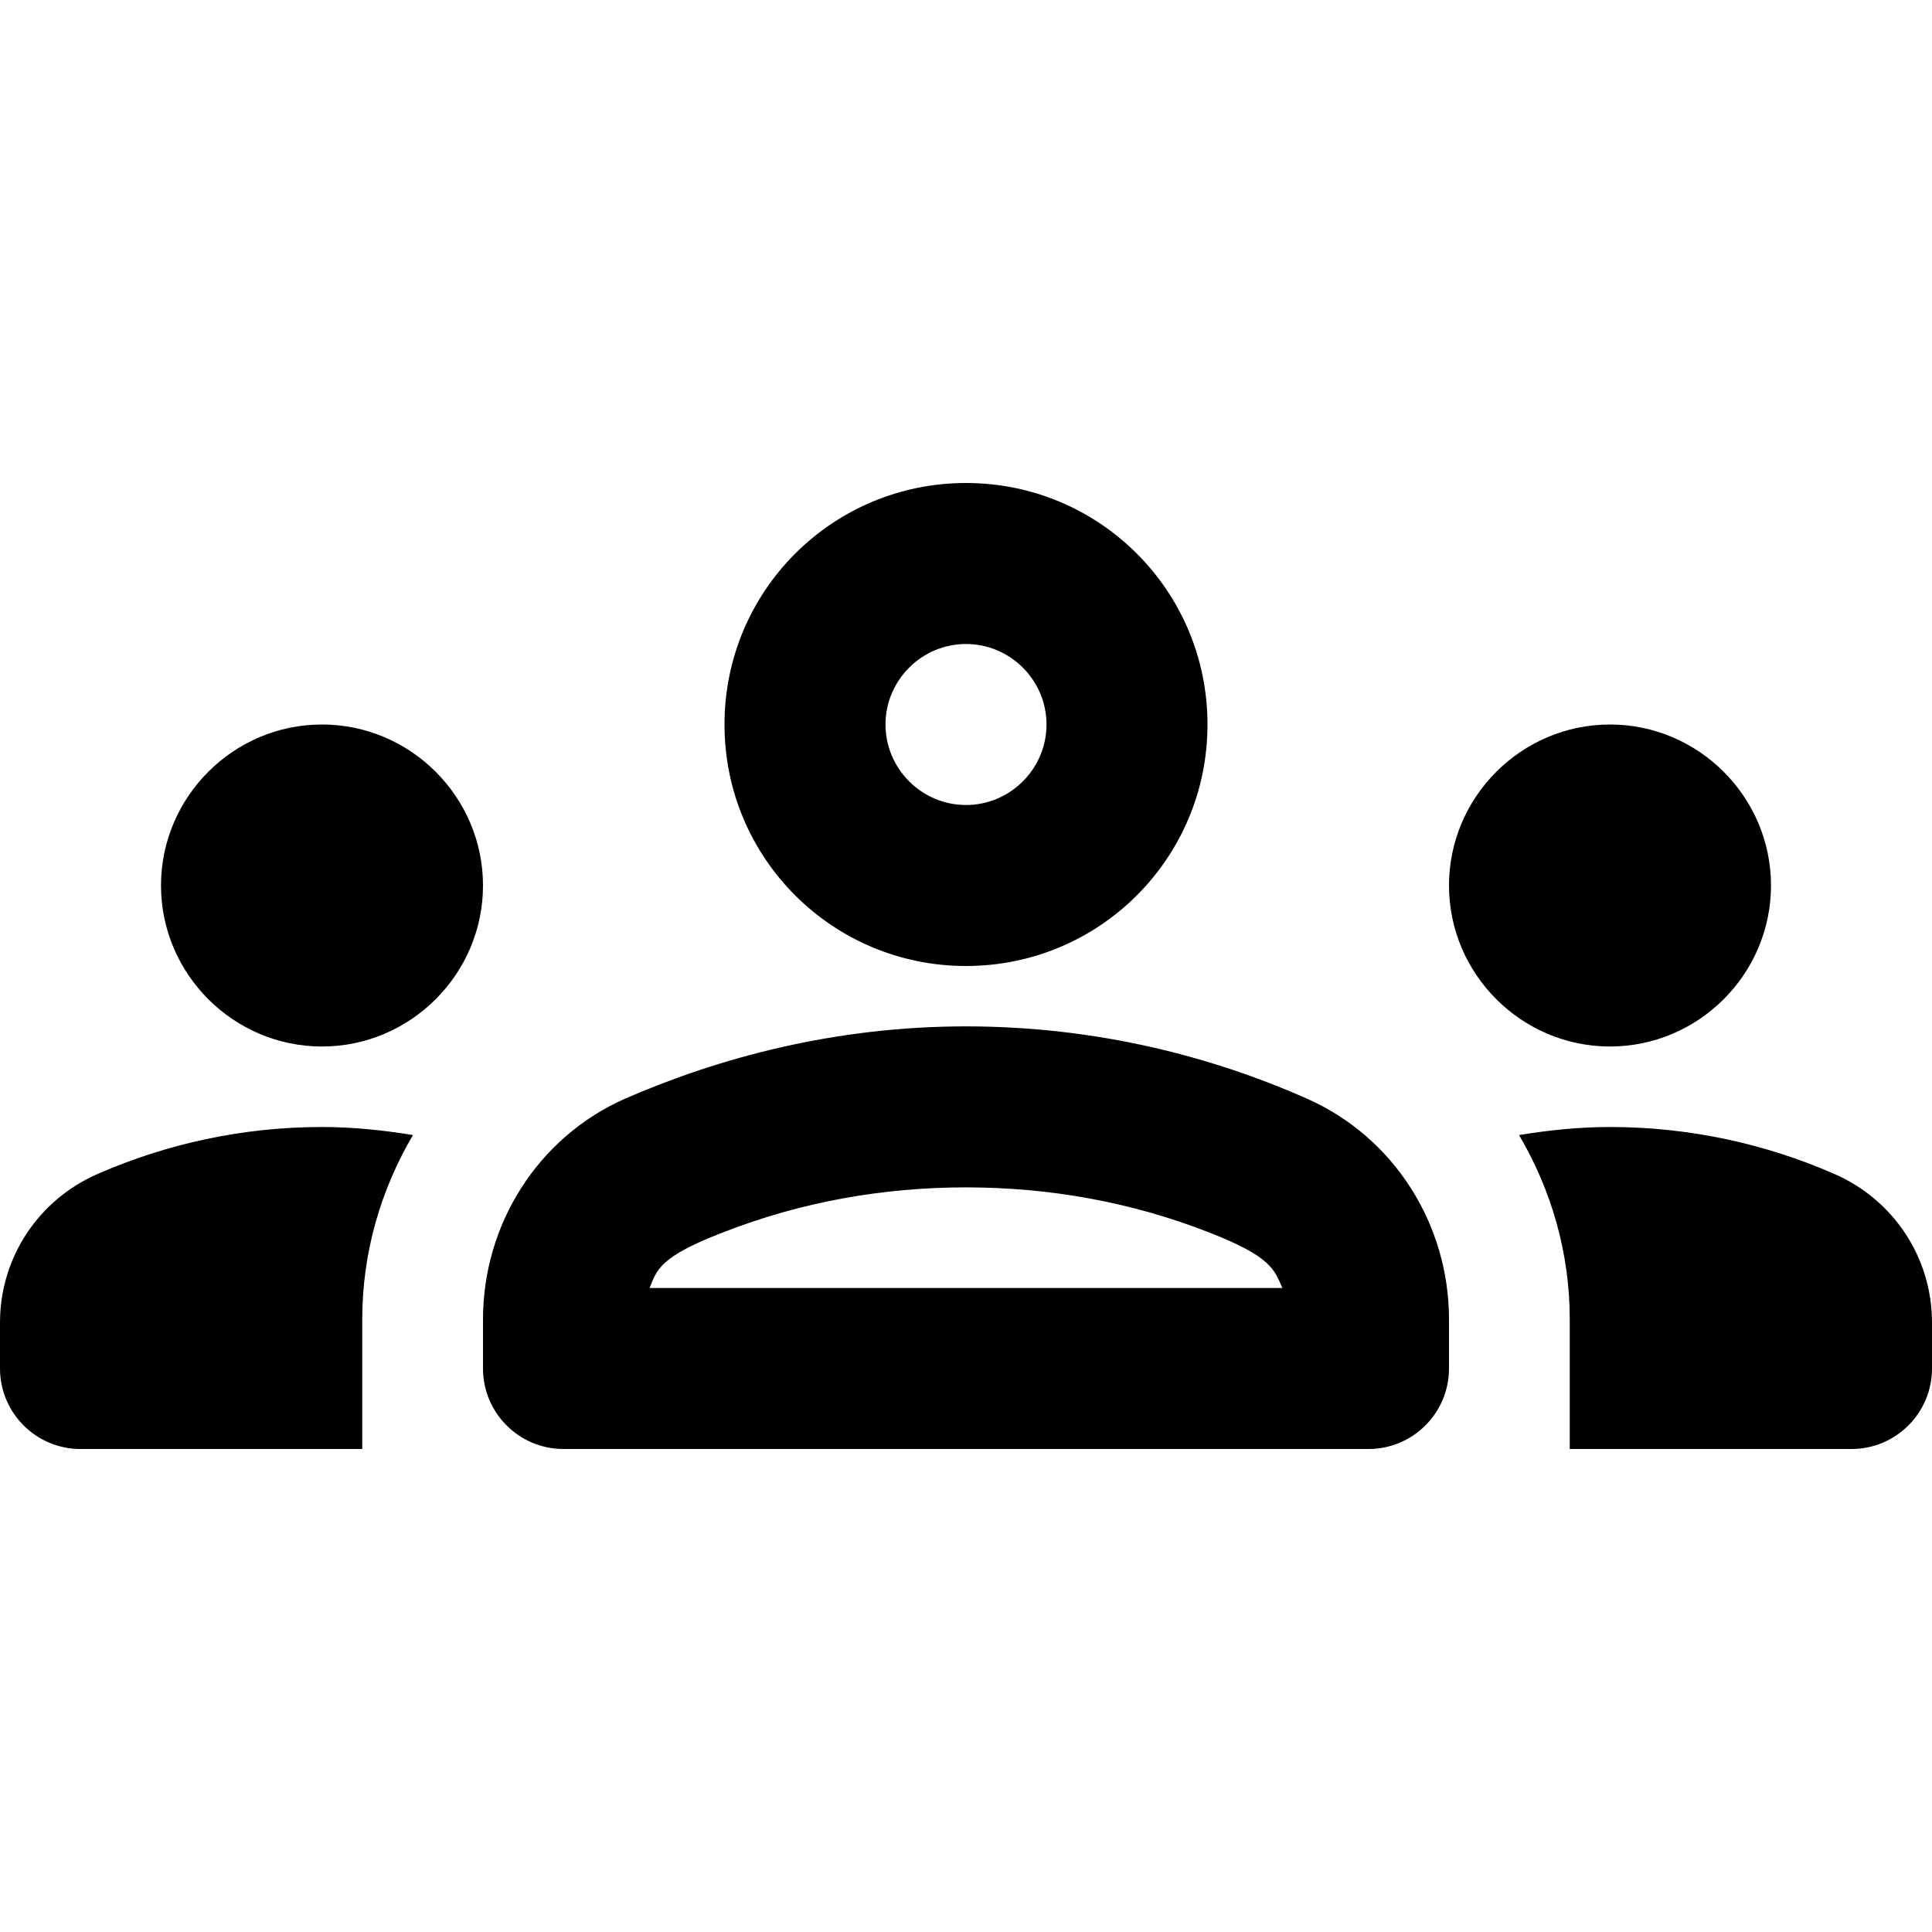
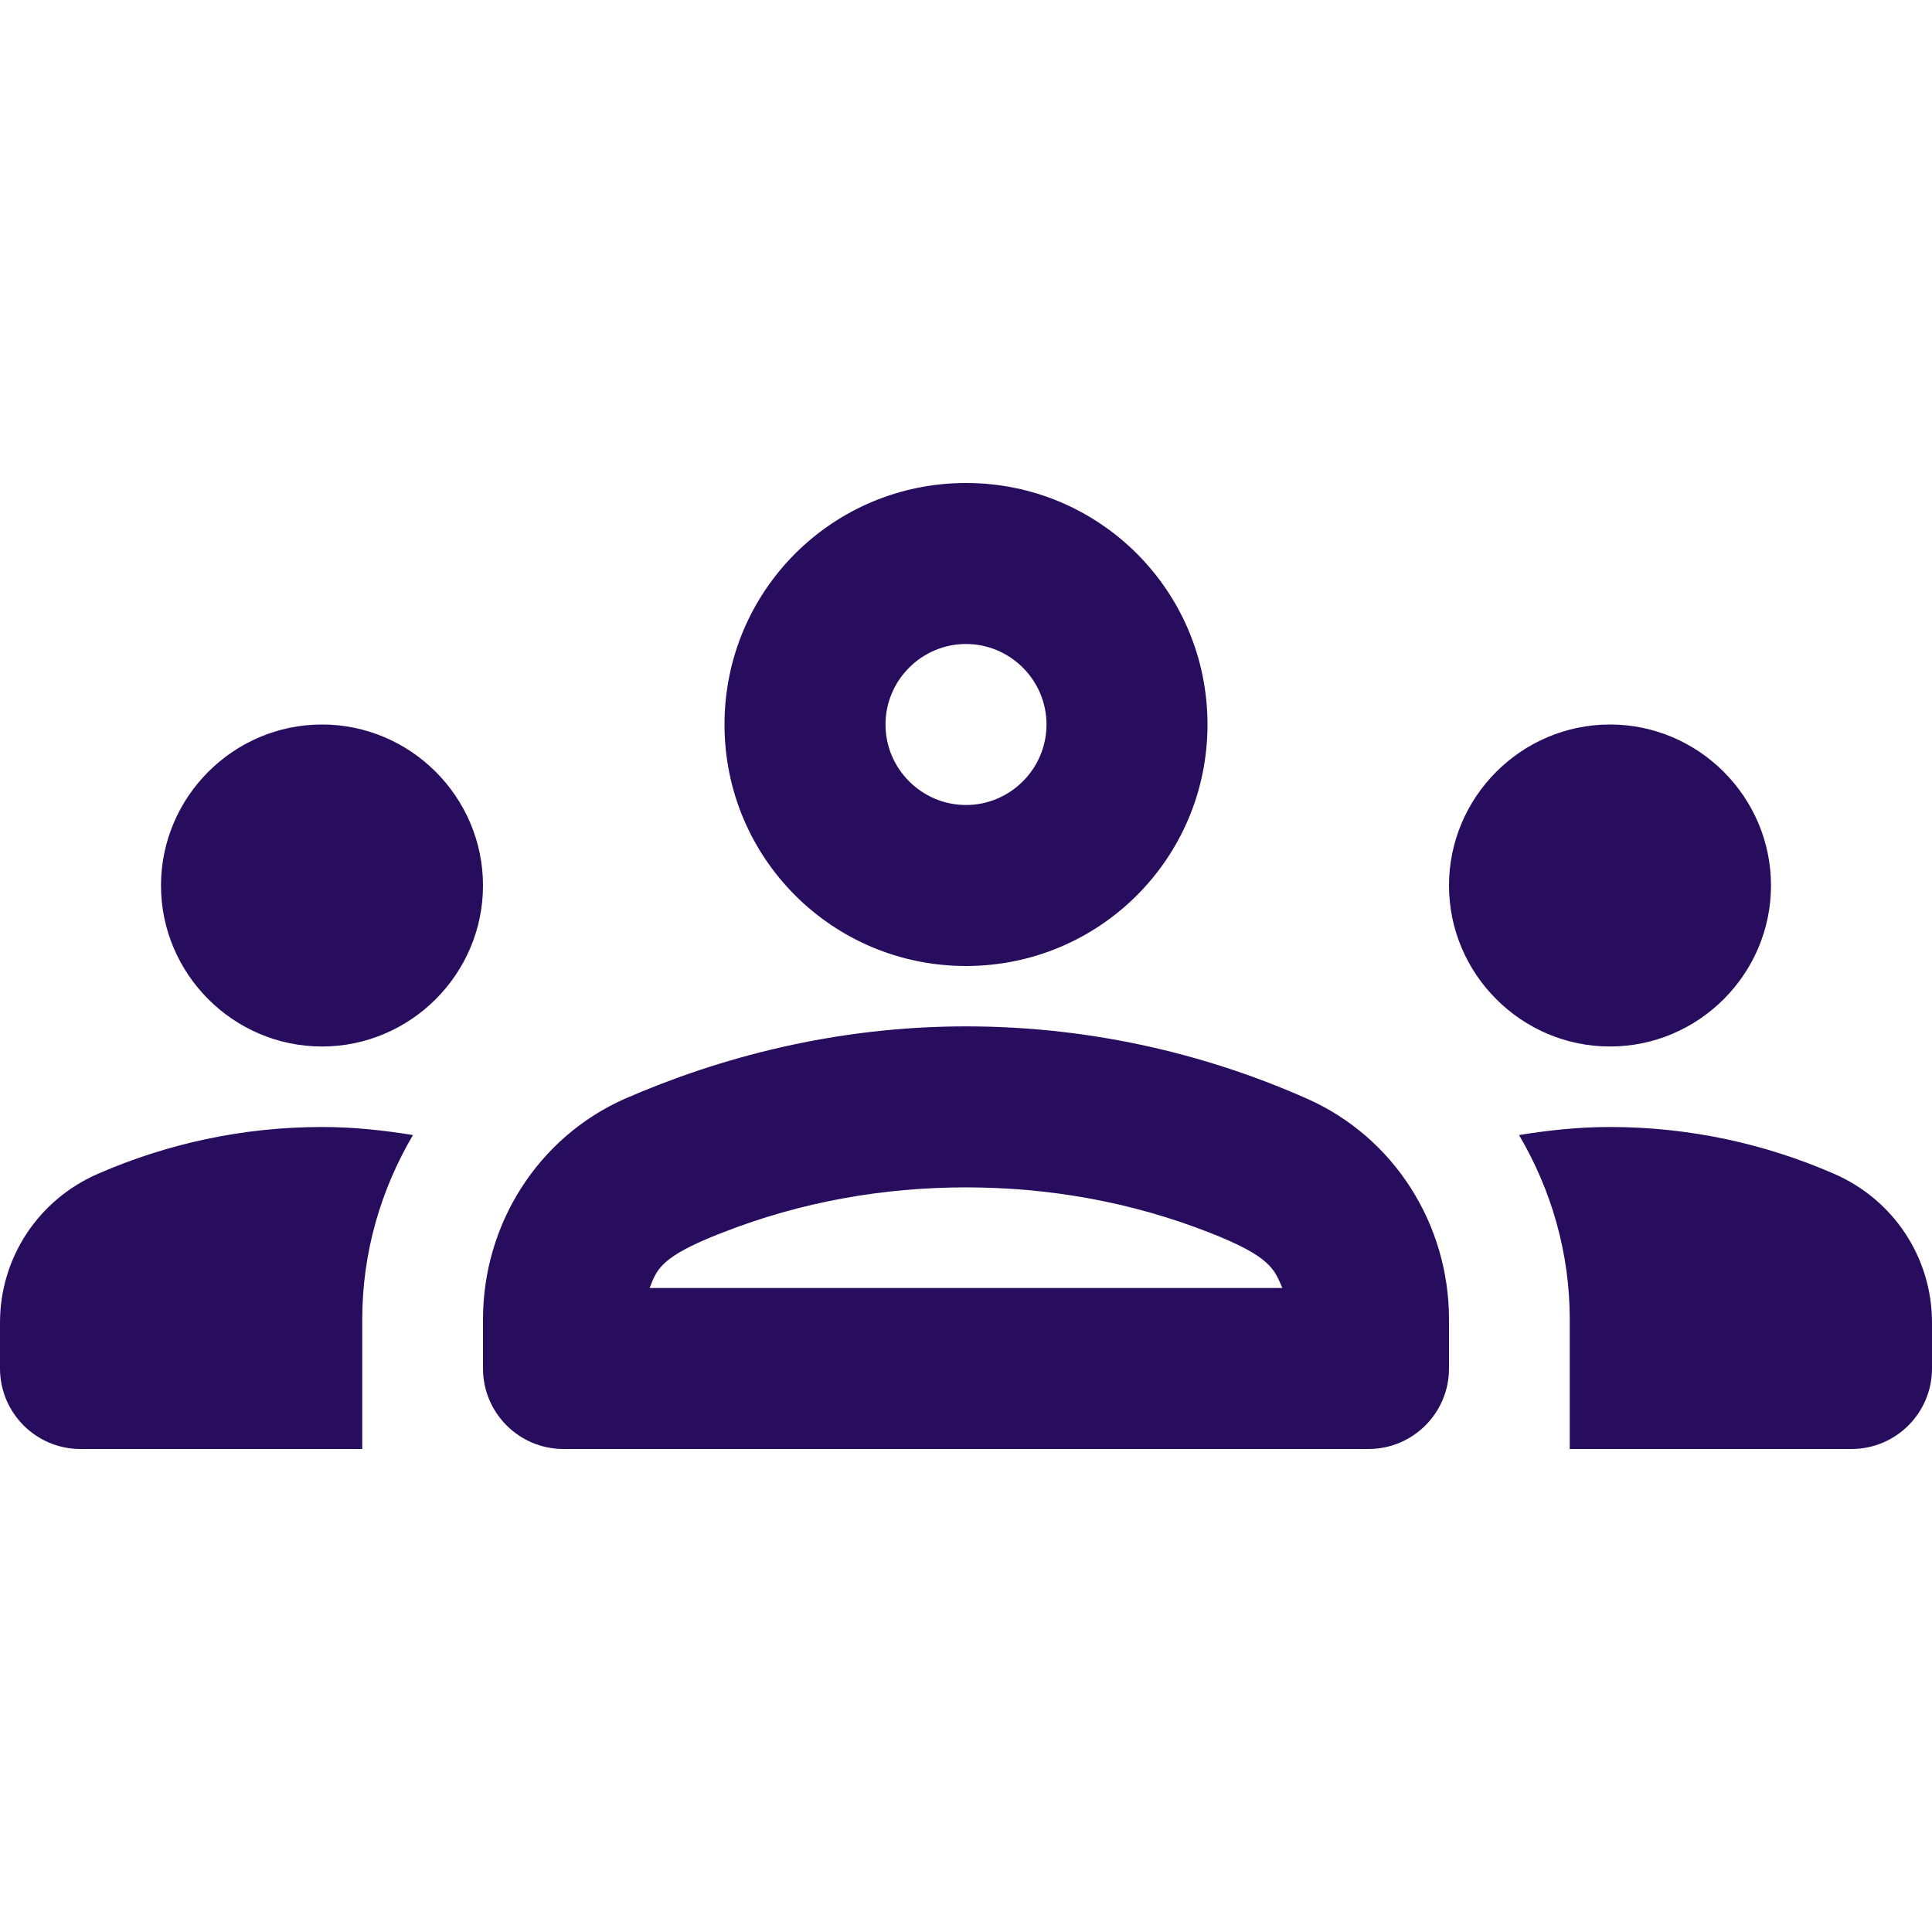
- <svg xmlns="http://www.w3.org/2000/svg" viewBox="0 0 24 24" width="24px" color="text" class="sc-4ba21b47-0 hFKfwc">
+ <svg xmlns="http://www.w3.org/2000/svg" viewBox="0 0 24 24" width="24px" fill="#280d5f" class="sc-4ba21b47-0 hFKfwc">
  <path d="M4 13C5.1 13 6 12.1 6 11C6 9.9 5.1 9 4 9C2.9 9 2 9.9 2 11C2 12.1 2.9 13 4 13ZM5.13 14.1C4.76 14.04 4.39 14 4 14C3.01 14 2.07 14.21 1.22 14.58C0.48 14.9 0 15.62 0 16.43V17C0 17.552 0.448 18 1 18H4.5V16.39C4.5 15.56 4.73 14.78 5.13 14.1ZM20 13C21.1 13 22 12.1 22 11C22 9.9 21.1 9 20 9C18.9 9 18 9.9 18 11C18 12.1 18.9 13 20 13ZM24 16.43C24 15.62 23.52 14.9 22.78 14.58C21.93 14.21 20.99 14 20 14C19.61 14 19.24 14.04 18.87 14.1C19.27 14.78 19.5 15.56 19.5 16.39V18H23C23.552 18 24 17.552 24 17V16.43ZM16.24 13.65C15.07 13.13 13.63 12.75 12 12.75C10.37 12.75 8.93 13.14 7.76 13.65C6.68 14.13 6 15.21 6 16.39V17C6 17.552 6.448 18 7 18H17C17.552 18 18 17.552 18 17V16.39C18 15.21 17.32 14.13 16.24 13.65ZM8.07 16C8.16 15.77 8.2 15.61 8.98 15.31C9.95 14.93 10.97 14.75 12 14.75C13.03 14.75 14.05 14.93 15.02 15.31C15.79 15.61 15.83 15.77 15.93 16H8.07ZM12 8C12.55 8 13 8.45 13 9C13 9.55 12.55 10 12 10C11.45 10 11 9.55 11 9C11 8.45 11.45 8 12 8ZM12 6C10.34 6 9 7.34 9 9C9 10.66 10.34 12 12 12C13.66 12 15 10.66 15 9C15 7.34 13.66 6 12 6Z">
                                                </path>
</svg>
